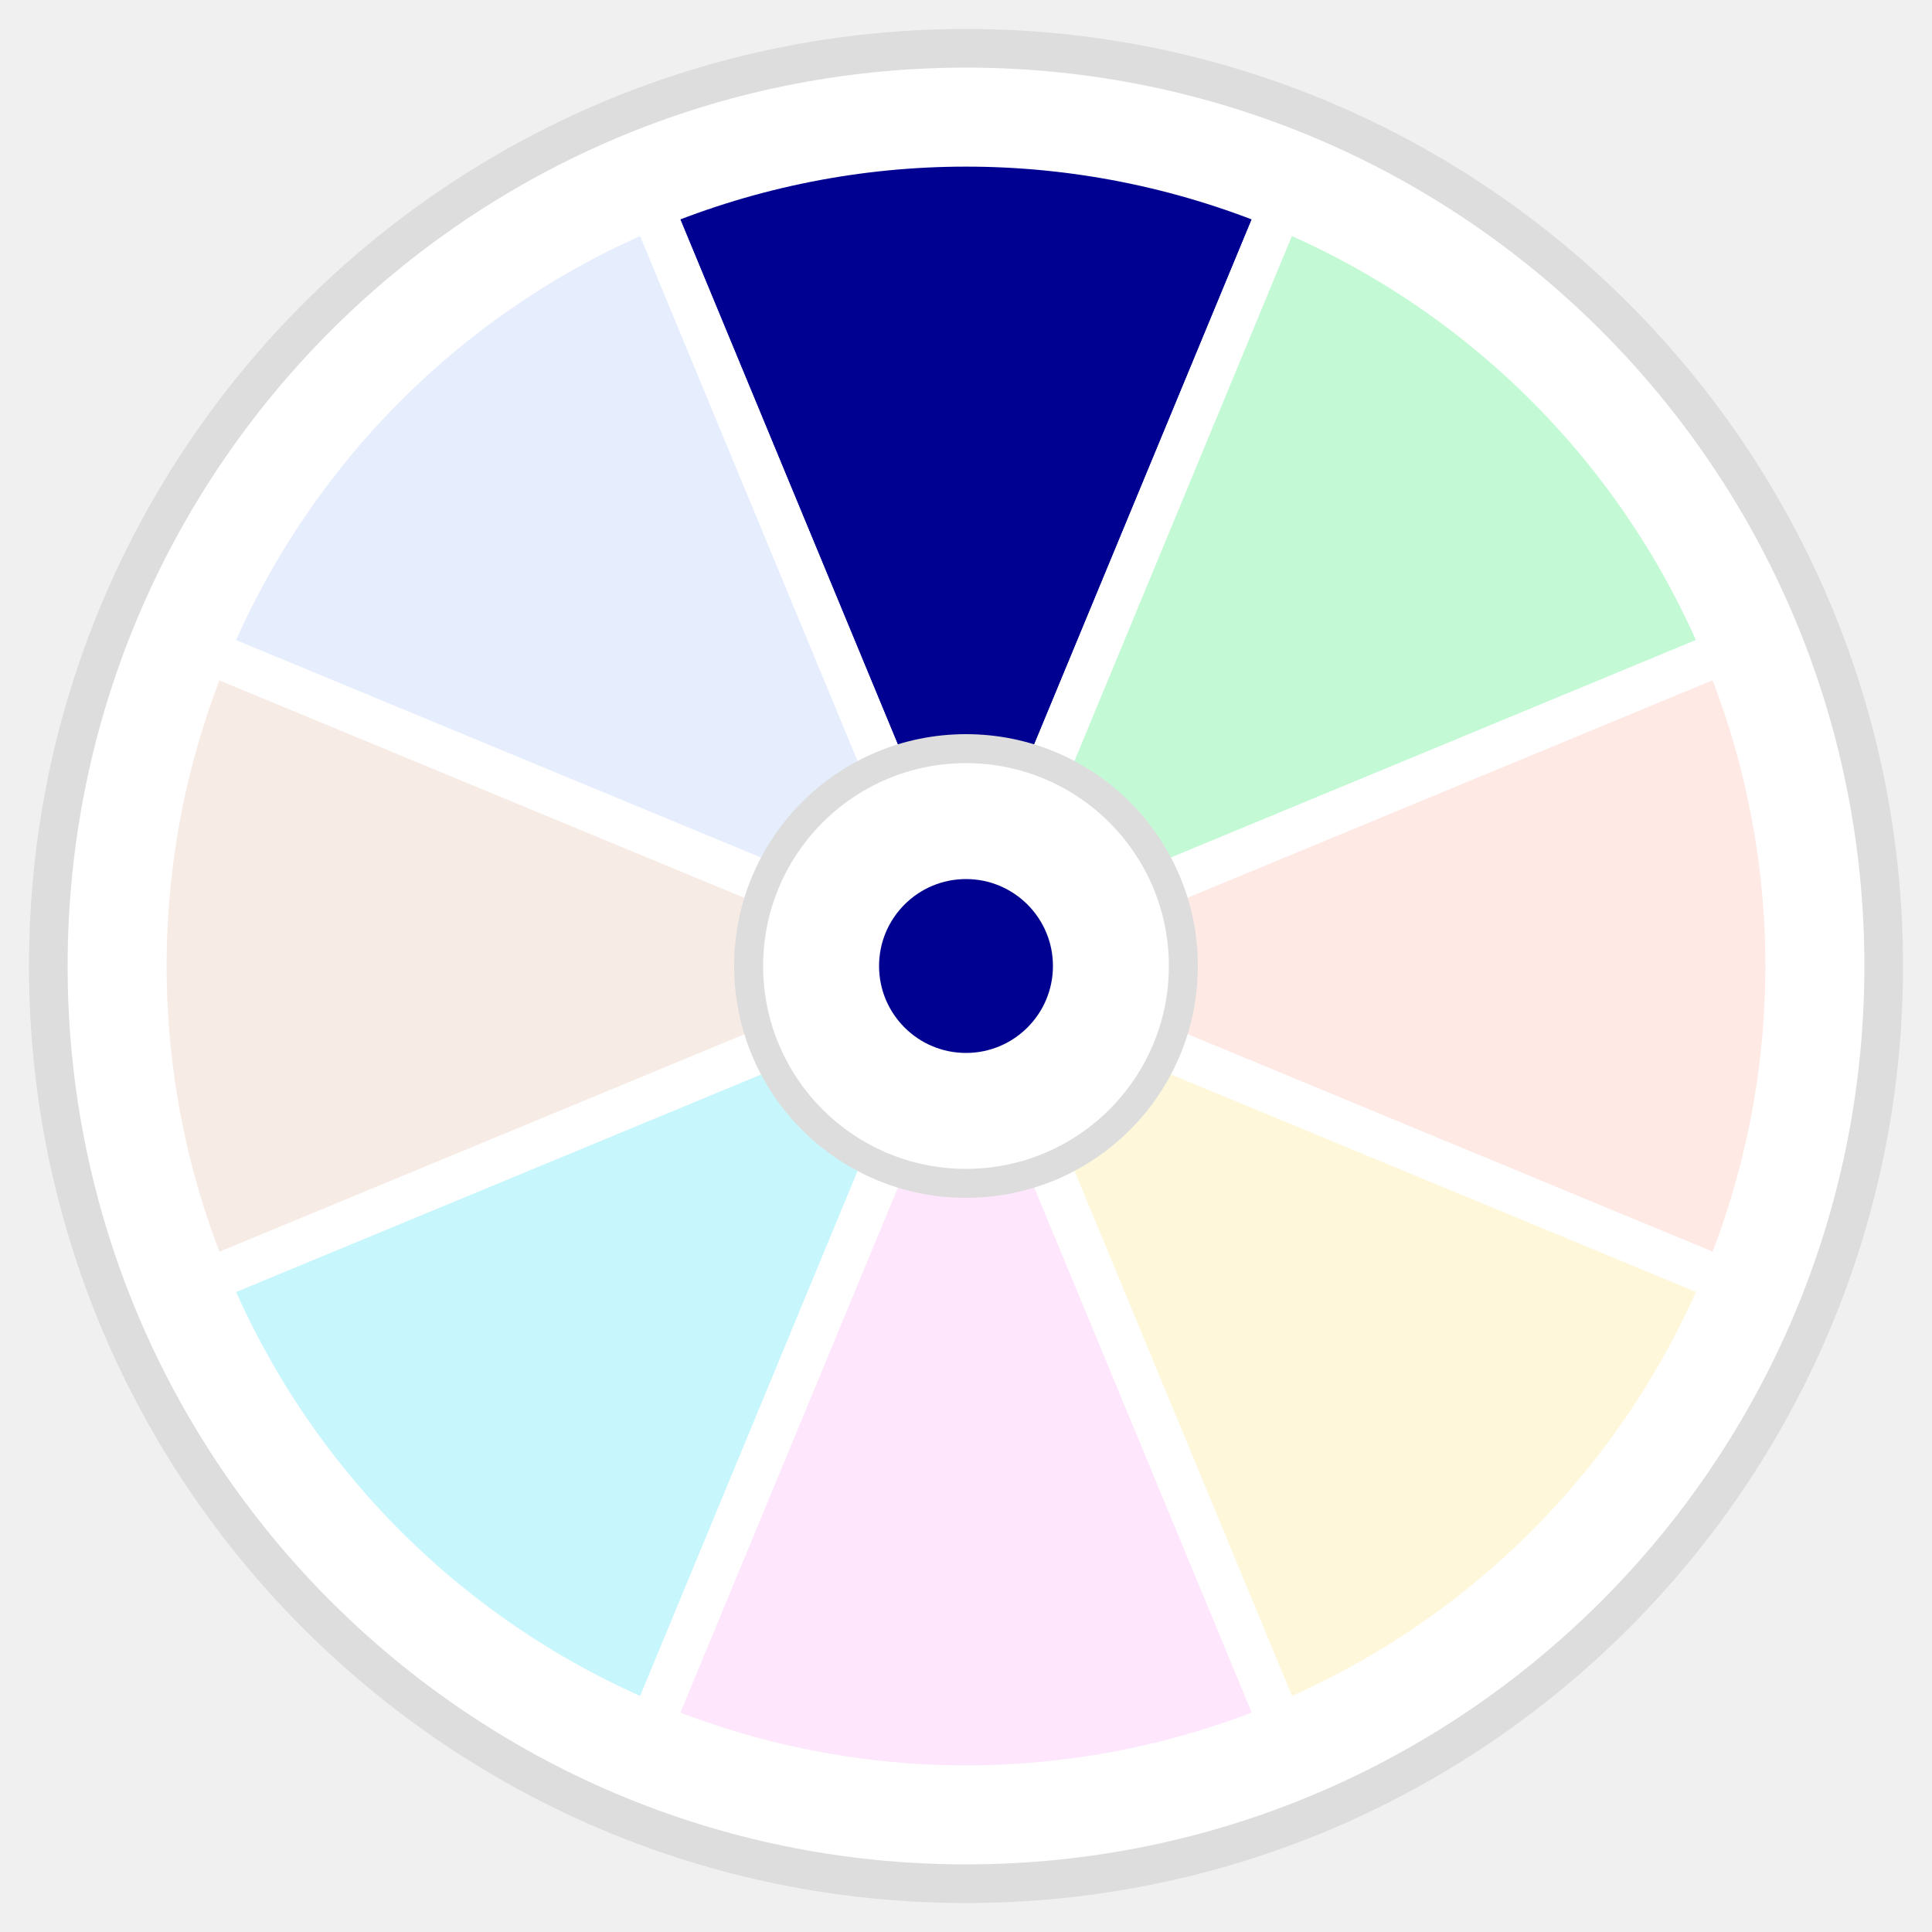
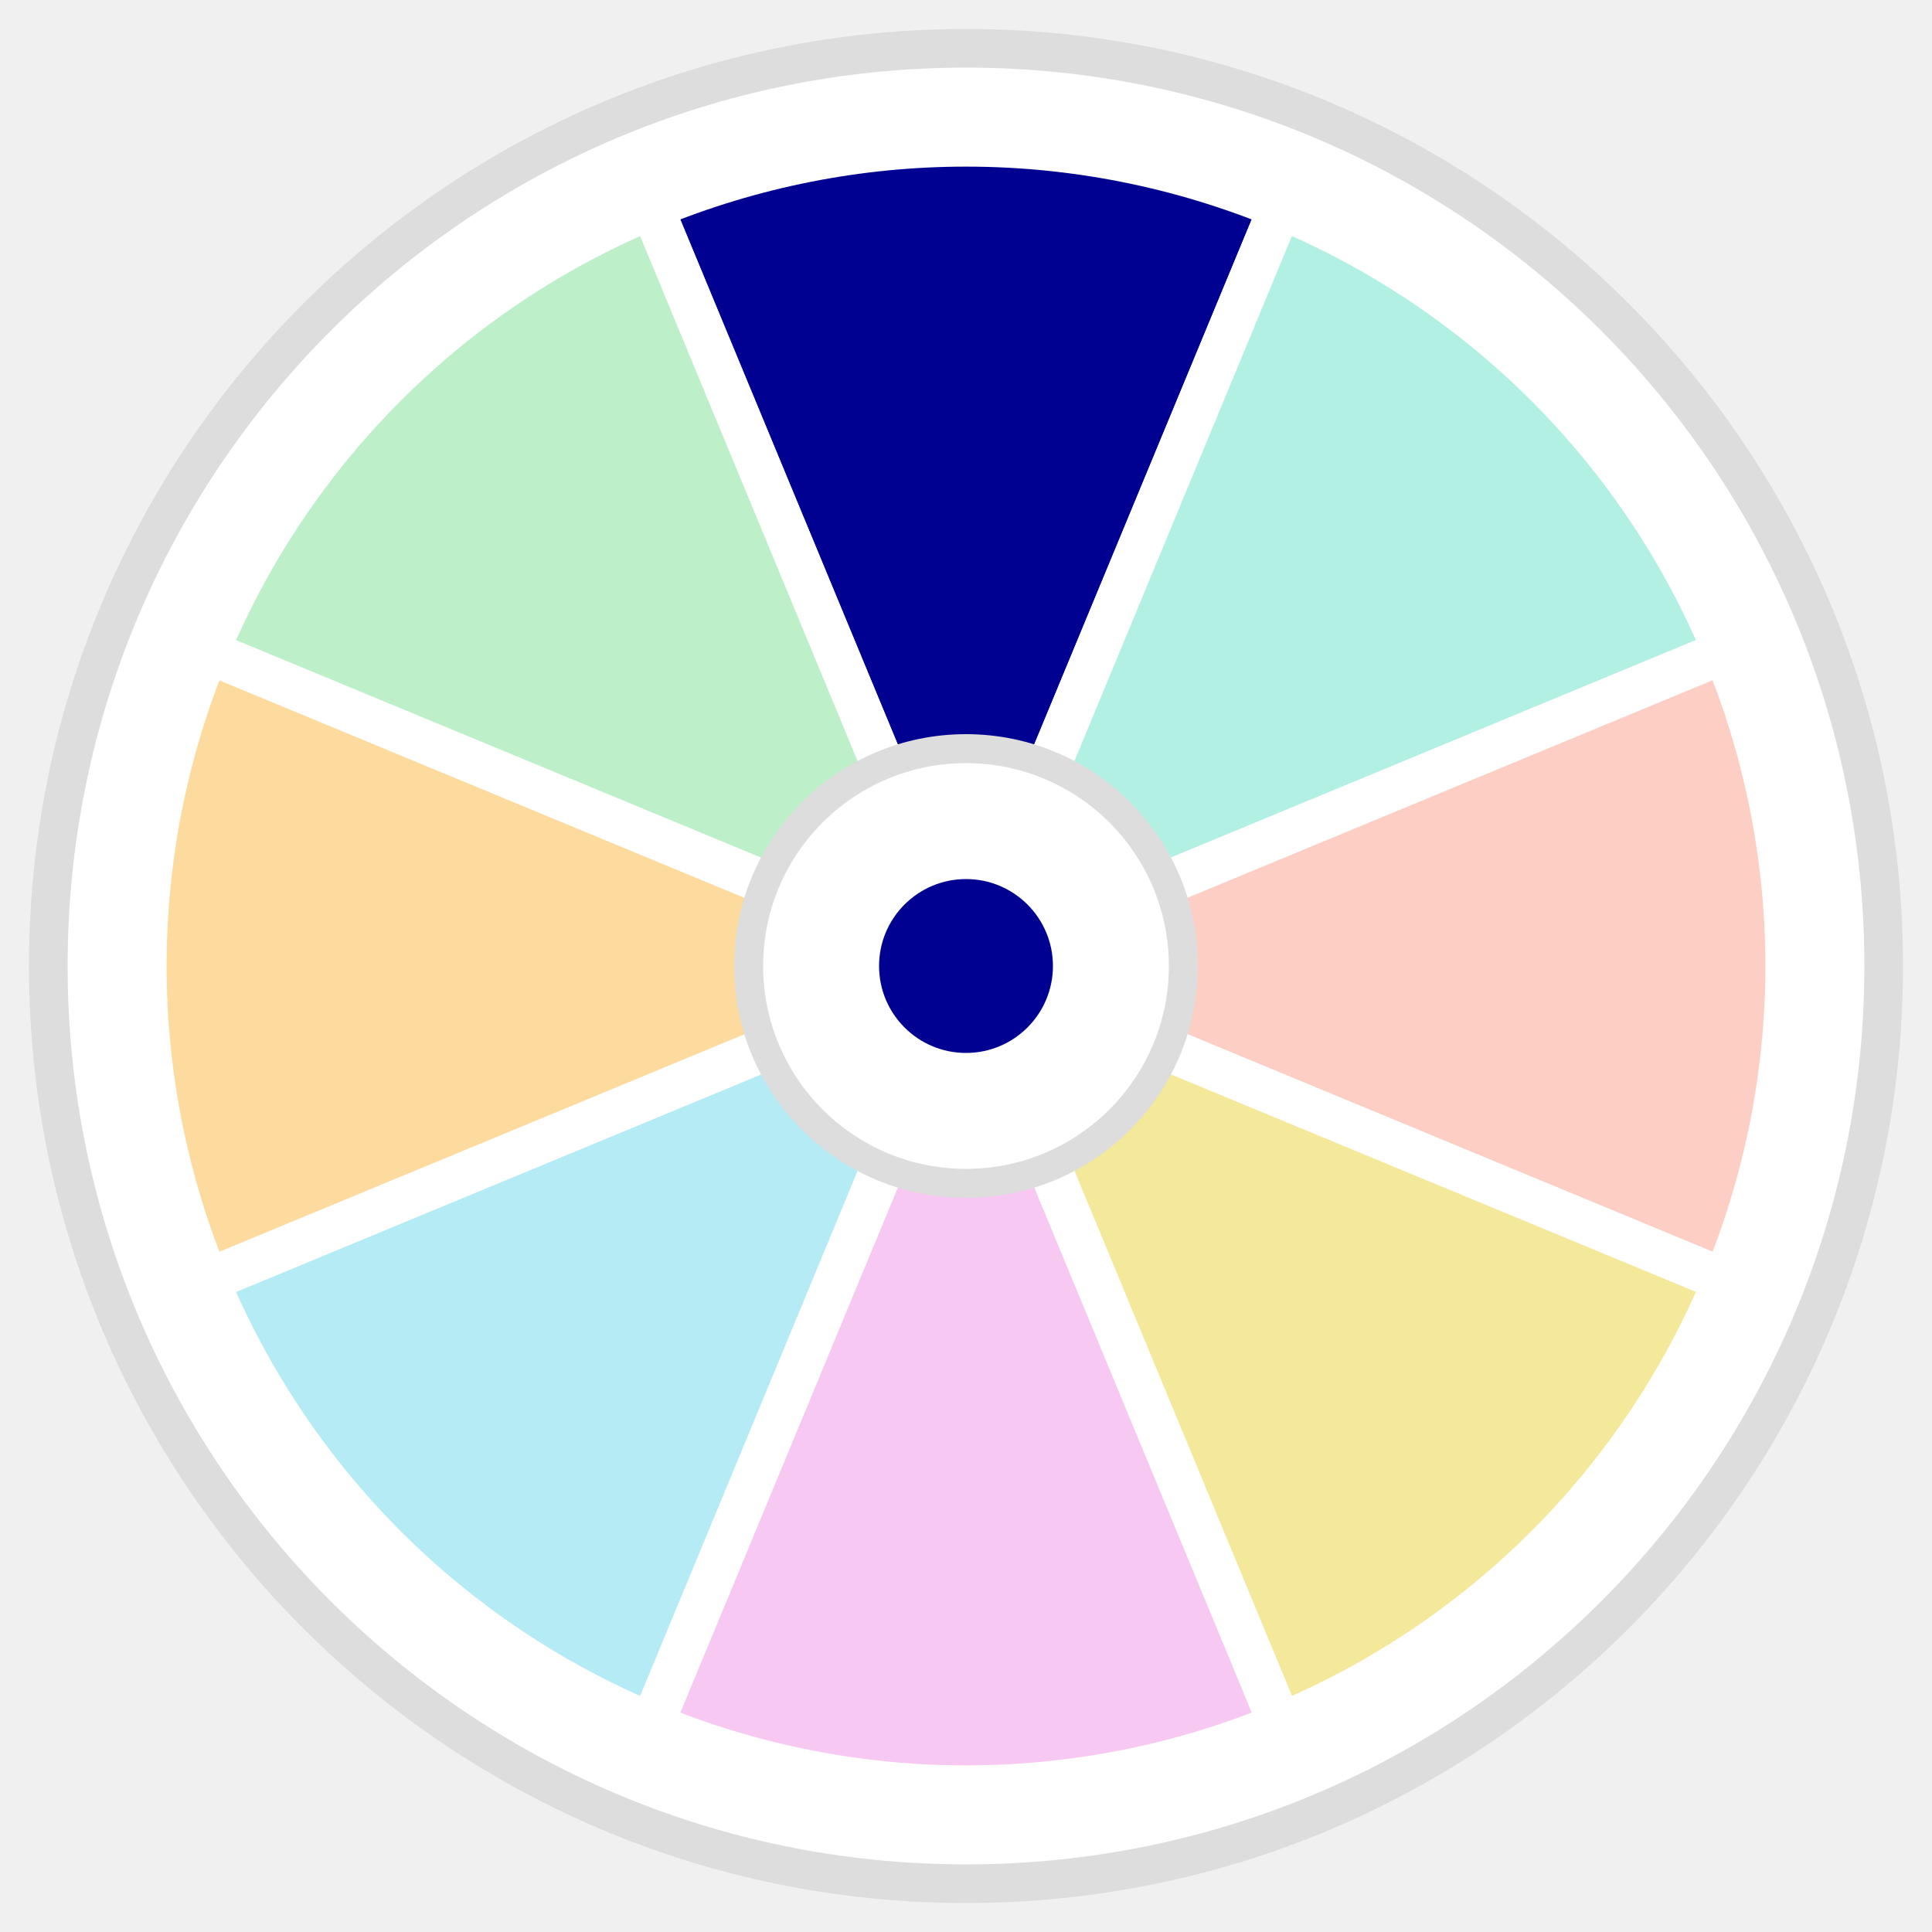
<svg xmlns="http://www.w3.org/2000/svg" viewBox="-20 -20 40 40">
  <circle r="19" fill="#fff" stroke="#DDDDDD" stroke-width=".8" />
  <path d="M0 0L-6.506 -15.706A17 17 0 0 1 6.506 -15.706Z" fill="#000091" stroke="#fff" stroke-width=".9" />
-   <path d="M0 0L6.506 -15.706A17 17 0 0 1 15.706 -6.506Z" fill="#C3FAD5" stroke="#fff" stroke-width=".9" />
-   <path d="M0 0L15.706 -6.506A17 17 0 0 1 15.706 6.506Z" fill="#FEE9E5" stroke="#fff" stroke-width=".9" />
-   <path d="M0 0L15.706 6.506A17 17 0 0 1 6.506 15.706Z" fill="#FEF7DA" stroke="#fff" stroke-width=".9" />
-   <path d="M0 0L6.506 15.706A17 17 0 0 1 -6.506 15.706Z" fill="#FEE7FC" stroke="#fff" stroke-width=".9" />
-   <path d="M0 0L-6.506 15.706A17 17 0 0 1 -15.706 6.506Z" fill="#C7F6FC" stroke="#fff" stroke-width=".9" />
-   <path d="M0 0L-15.706 6.506A17 17 0 0 1 -15.706 -6.506Z" fill="#F7EBE5" stroke="#fff" stroke-width=".9" />
-   <path d="M0 0L-15.706 -6.506A17 17 0 0 1 -6.506 -15.706Z" fill="#E6EEFE" stroke="#fff" stroke-width=".9" />
+   <path d="M0 0L6.506 -15.706A17 17 0 0 1 15.706 -6.506Z" fill="#B3F0E4" stroke="#fff" stroke-width=".9" />
+   <path d="M0 0L15.706 -6.506A17 17 0 0 1 15.706 6.506Z" fill="#FDCFC4" stroke="#fff" stroke-width=".9" />
+   <path d="M0 0L15.706 6.506A17 17 0 0 1 6.506 15.706Z" fill="#F4E89B" stroke="#fff" stroke-width=".9" />
+   <path d="M0 0L6.506 15.706A17 17 0 0 1 -6.506 15.706Z" fill="#F7C8F1" stroke="#fff" stroke-width=".9" />
+   <path d="M0 0L-6.506 15.706A17 17 0 0 1 -15.706 6.506Z" fill="#B4EBF5" stroke="#fff" stroke-width=".9" />
+   <path d="M0 0L-15.706 6.506A17 17 0 0 1 -15.706 -6.506Z" fill="#FDDB9E" stroke="#fff" stroke-width=".9" />
+   <path d="M0 0L-15.706 -6.506A17 17 0 0 1 -6.506 -15.706Z" fill="#BDF0C9" stroke="#fff" stroke-width=".9" />
  <circle r="4.5" fill="#fff" stroke="#DDDDDD" stroke-width=".6" />
  <circle r="1.8" fill="#000091" />
</svg>
